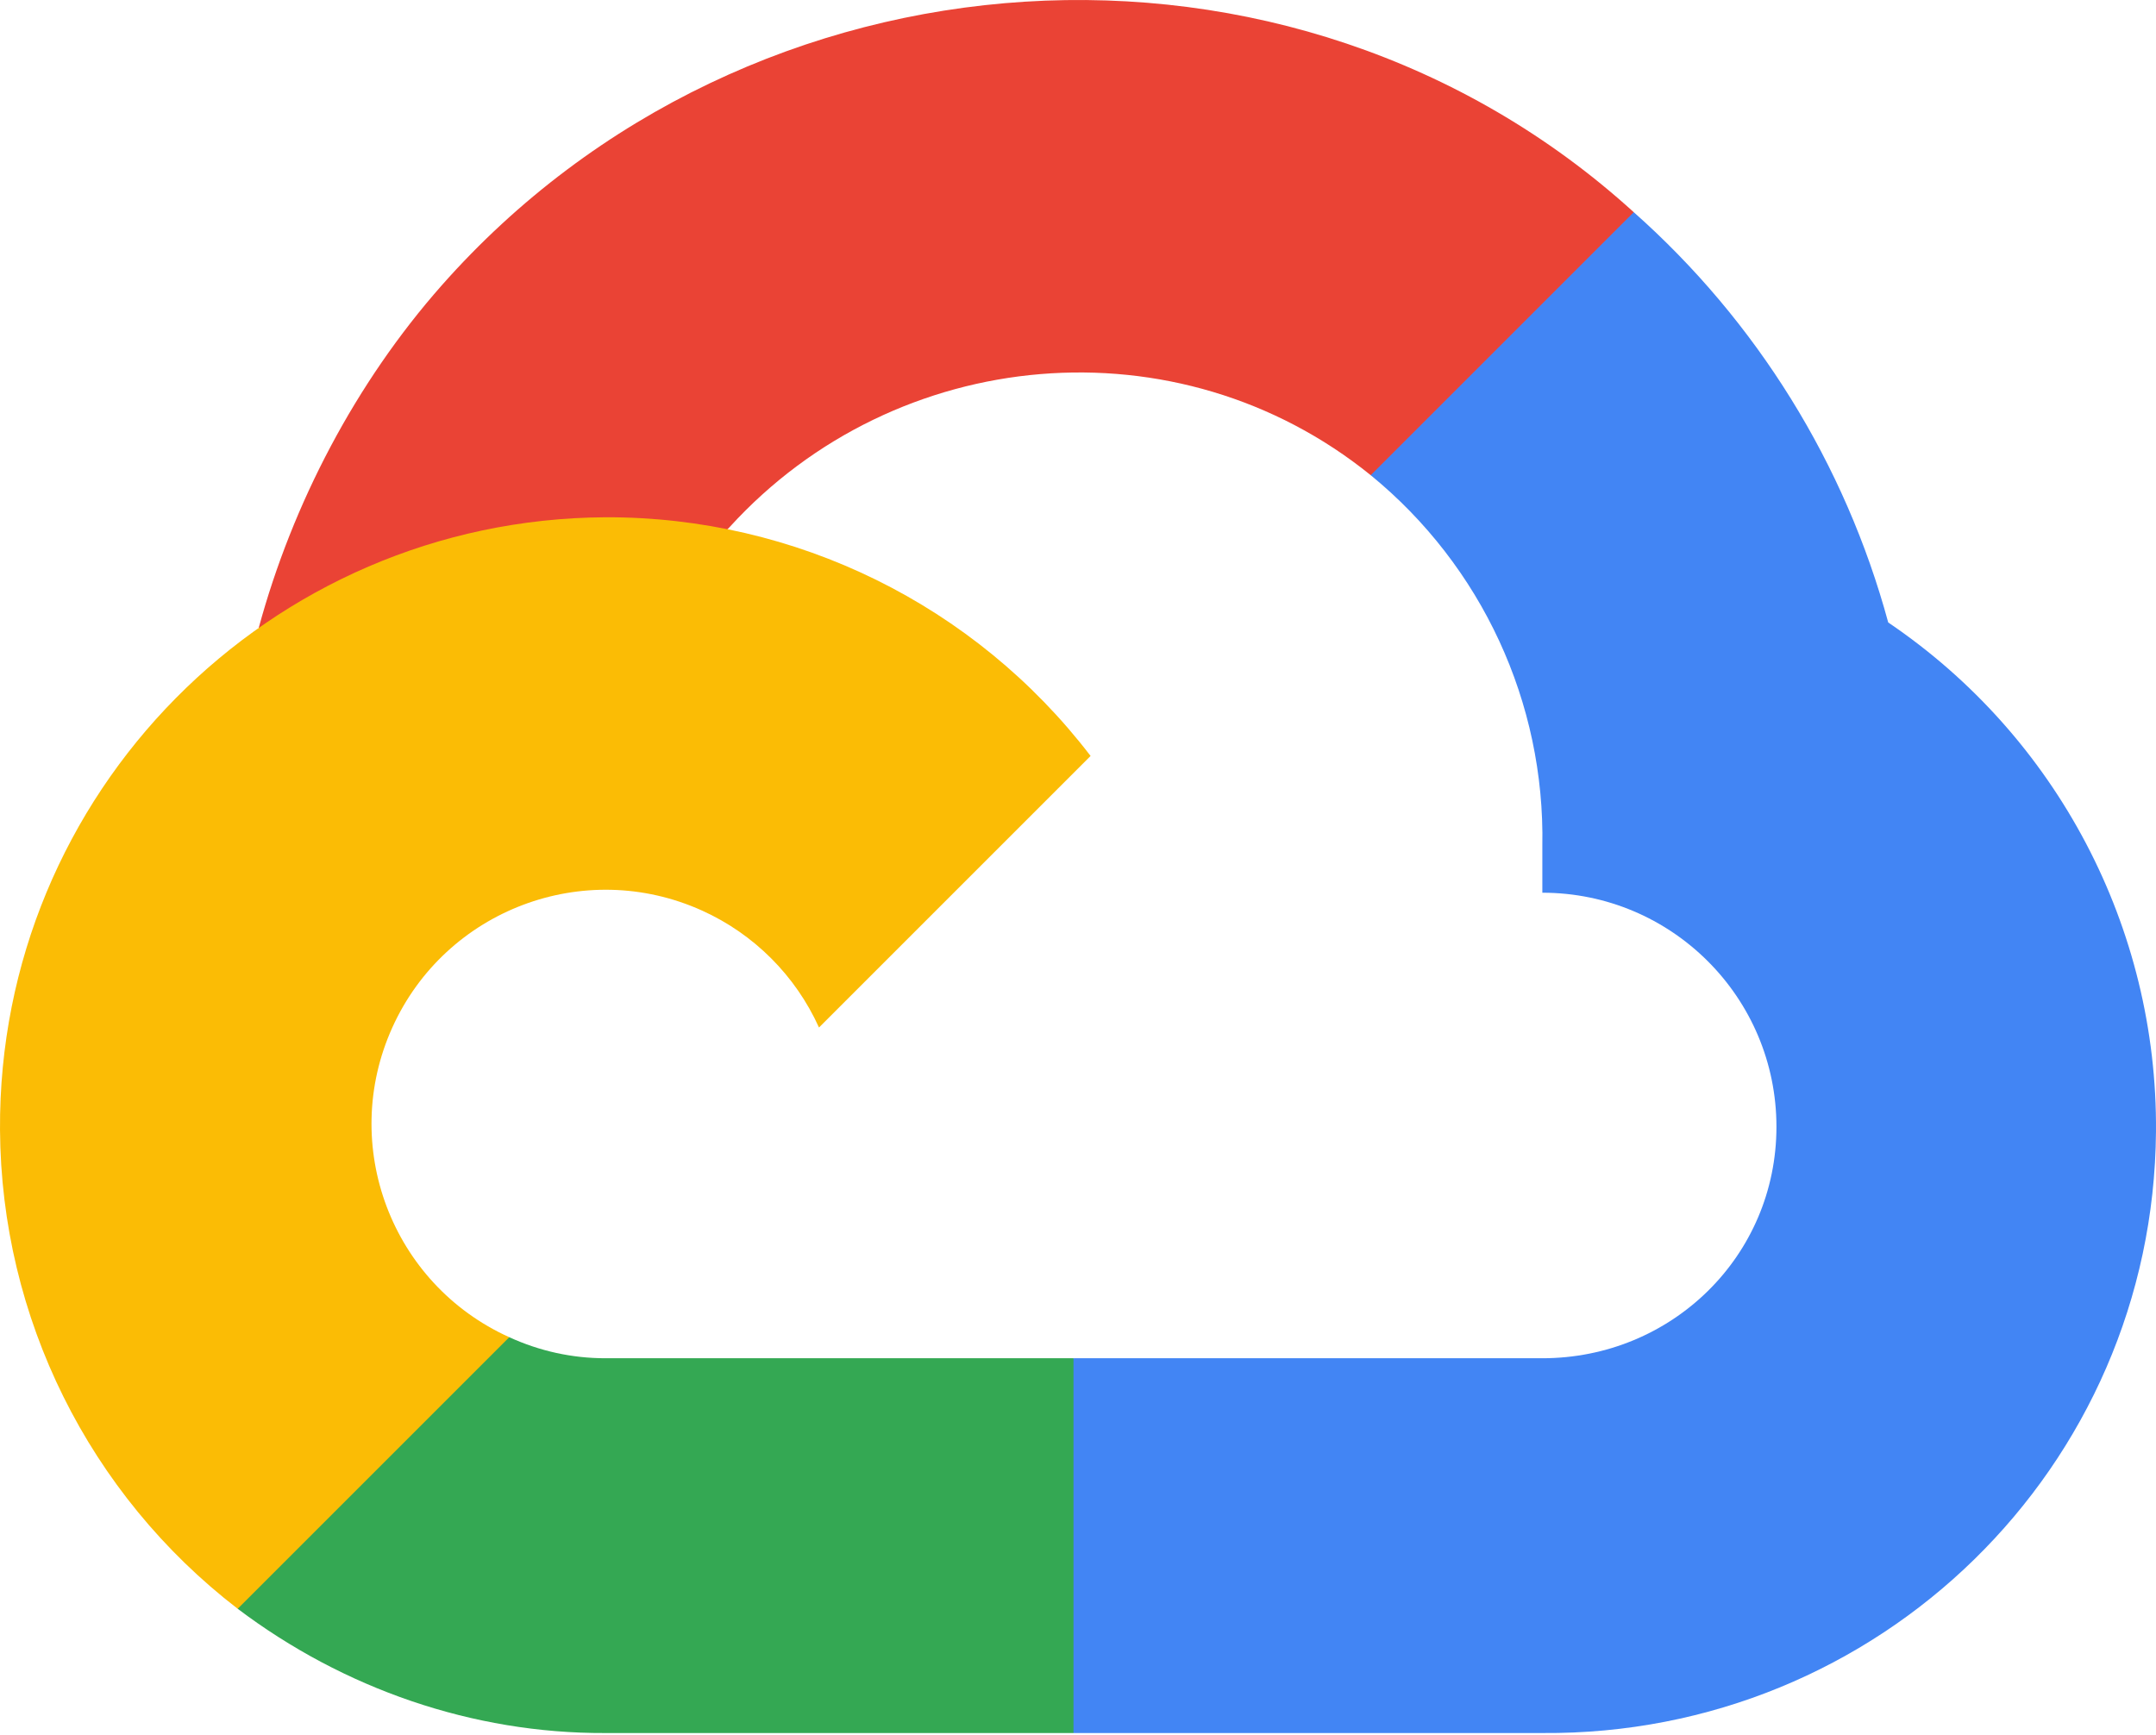
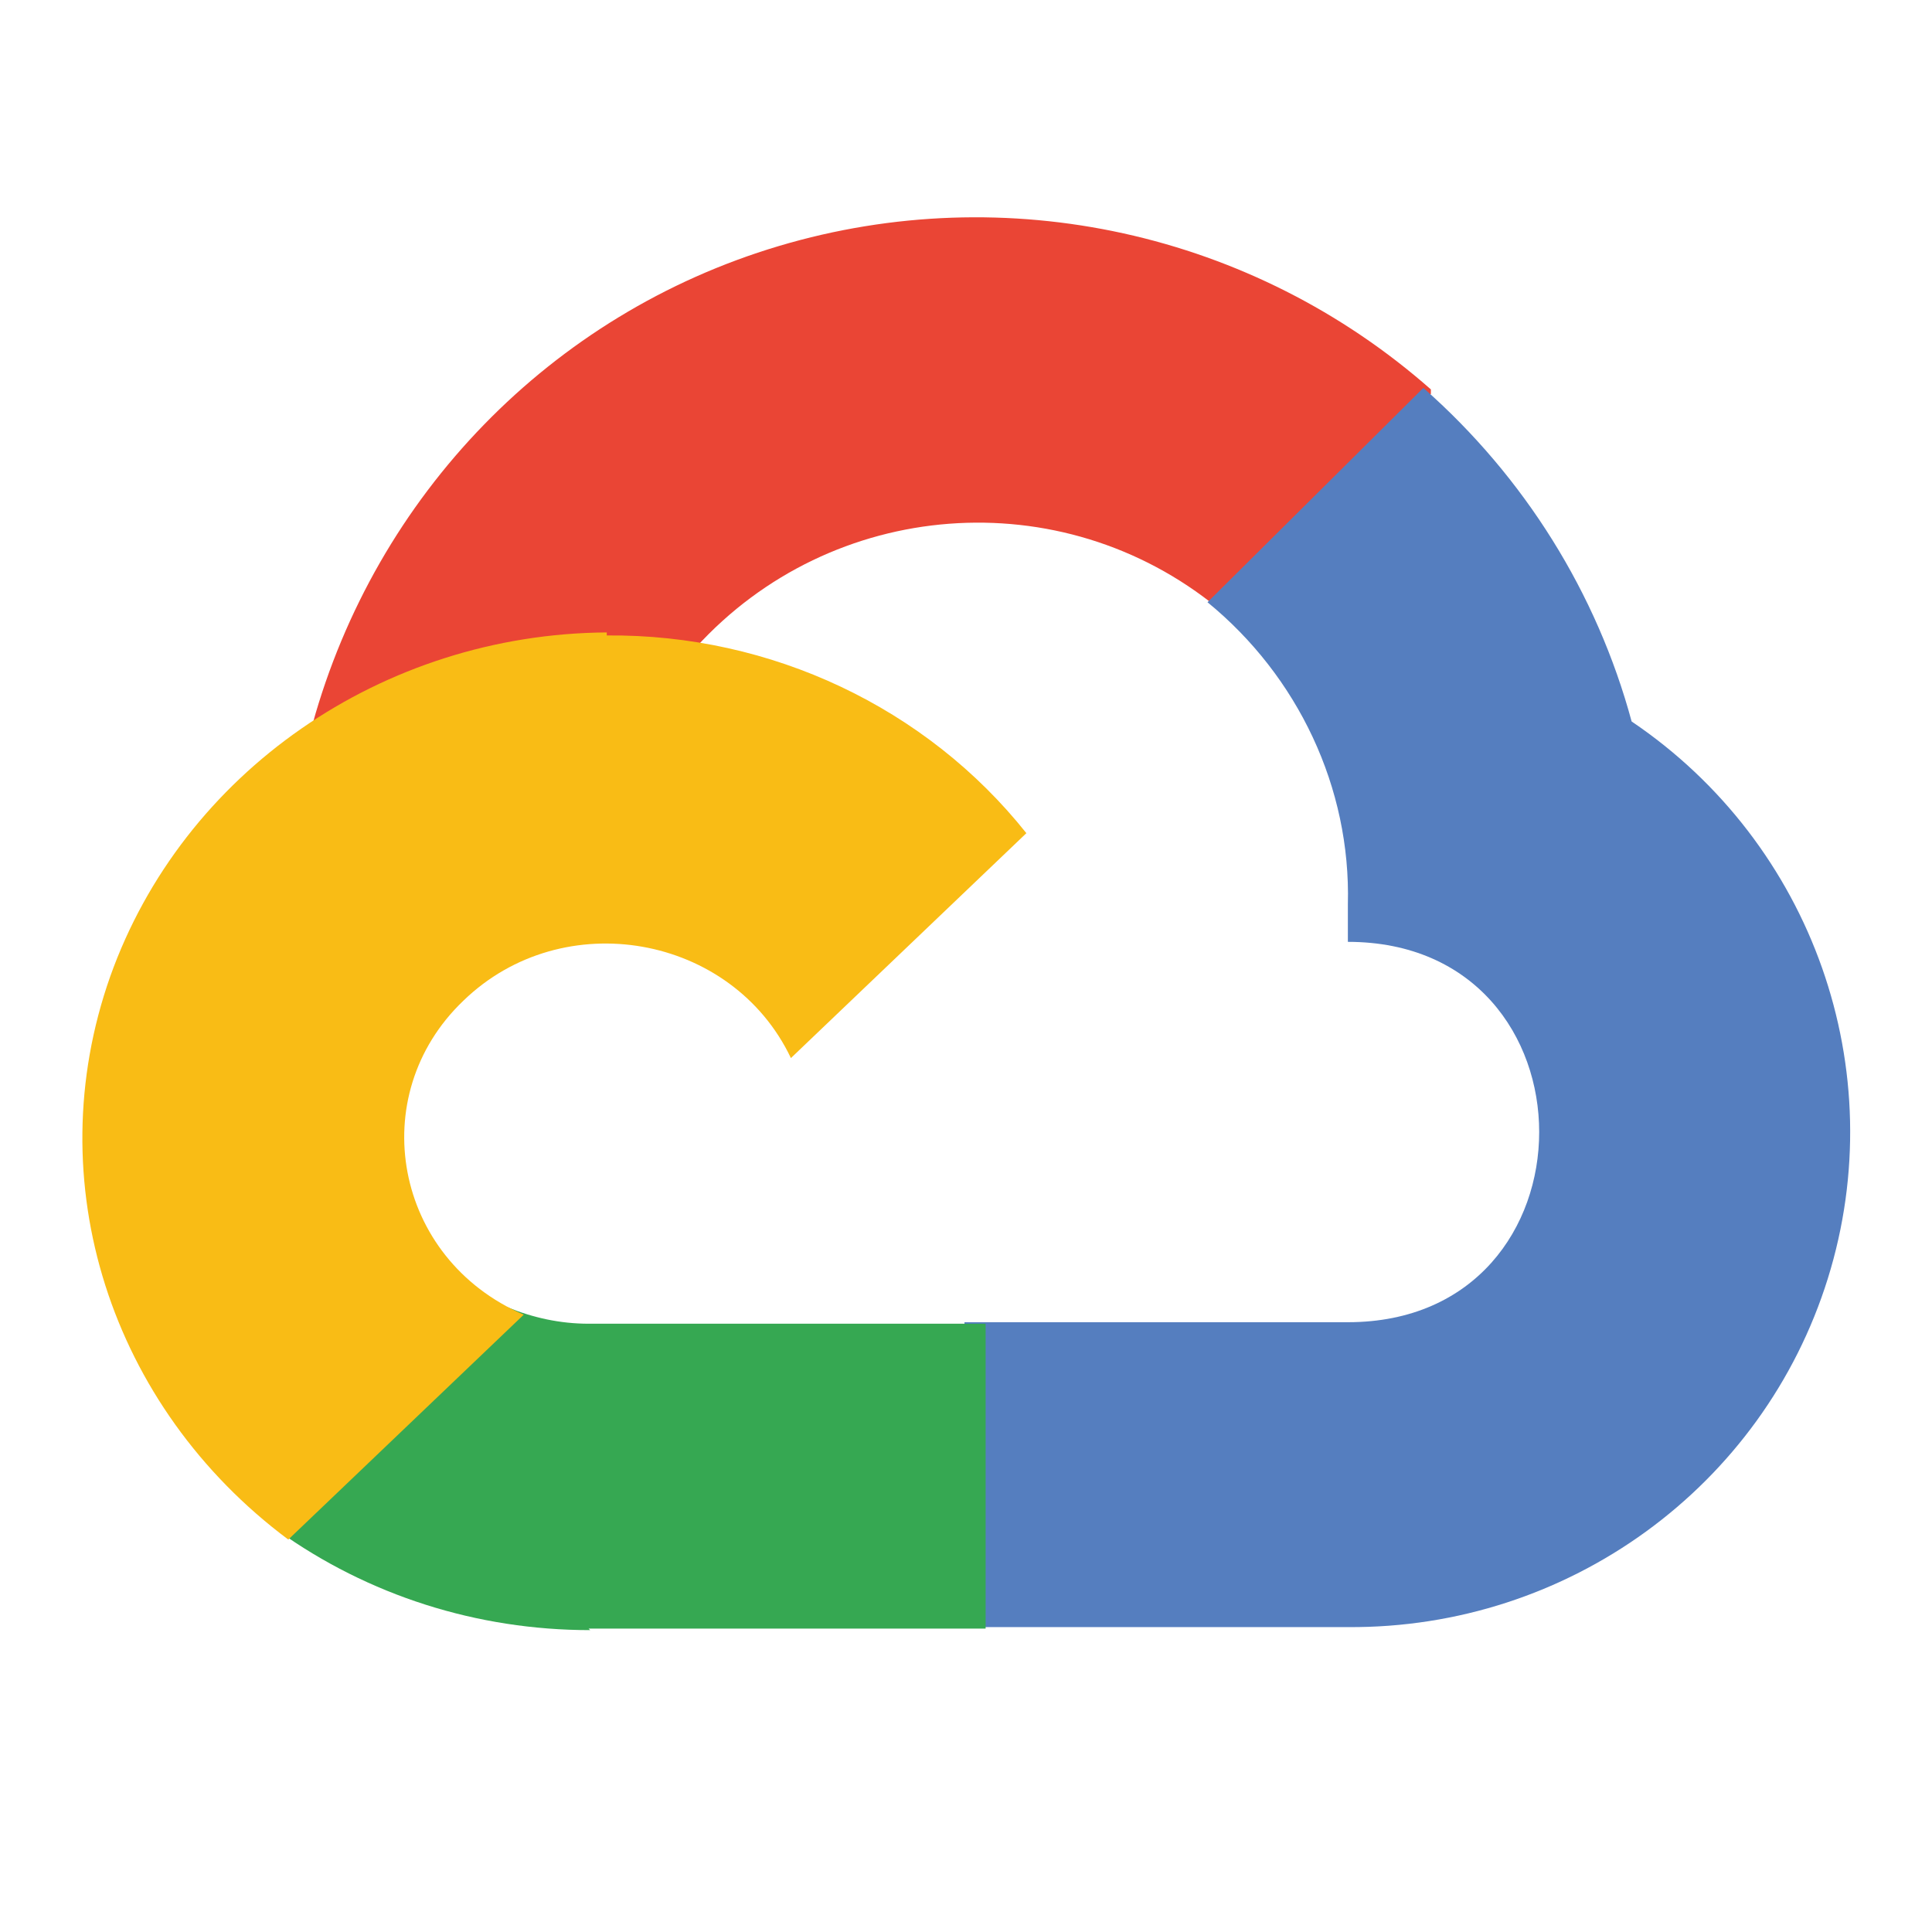
- <svg xmlns="http://www.w3.org/2000/svg" height="206" preserveAspectRatio="xMidYMid" viewBox="0 0 256 206" width="256">
-   <path d="m170.252 56.819 22.253-22.253 1.483-9.37c-40.551-36.873-105.012-32.692-141.567 8.724-10.154 11.503-17.687 25.844-21.704 40.653l7.97-1.123 44.505-7.339 3.436-3.514c19.797-21.742 53.27-24.667 76.128-6.168z" fill="#ea4335" />
-   <path d="m224.205 73.918c-5.115-18.836-15.616-35.769-30.217-48.722l-31.232 31.232c13.188 10.776 20.701 27.01 20.379 44.037v5.544c15.351 0 27.797 12.445 27.797 27.796 0 15.352-12.446 27.485-27.797 27.485h-55.671l-5.466 5.934v33.34l5.466 5.231h55.671c39.93.311 72.552-31.494 72.863-71.424.188-24.203-11.745-46.893-31.793-60.453" fill="#4285f4" />
-   <path d="m71.87 205.796h55.593v-44.506h-55.593c-3.961-.001-7.797-.852-11.399-2.498l-7.887 2.42-22.409 22.253-1.952 7.574c12.567 9.489 27.9 14.825 43.647 14.757" fill="#34a853" />
-   <path d="m71.87 61.425c-39.931.238-72.107 32.802-71.869 72.732.133 22.298 10.547 43.288 28.222 56.881l32.248-32.247c-13.991-6.321-20.208-22.786-13.887-36.776 6.32-13.99 22.786-20.207 36.775-13.887 6.165 2.785 11.102 7.723 13.887 13.887l32.248-32.247c-13.721-17.937-35.041-28.424-57.624-28.343" fill="#fbbc05" />
+ <svg xmlns="http://www.w3.org/2000/svg" viewBox="0 0 128 128">
+   <path fill="#ea4535" d="M80.6 40.3h.4l-.2-.2 14-14v-.3c-11.8-10.4-28.1-14-43.2-9.5C36.5 20.8 24.9 32.8 20.7 48c.2-.1.5-.2.8-.2 5.2-3.4 11.4-5.4 17.9-5.4 2.2 0 4.3.2 6.4.6.1-.1.2-.1.3-.1 9-9.9 24.2-11.1 34.6-2.6h-.1z" />
+   <path fill="#557ebf" d="M108.1 47.8c-2.3-8.5-7.1-16.2-13.8-22.1L80 39.9c6 4.9 9.5 12.3 9.3 20v2.5c16.9 0 16.9 25.2 0 25.2H63.9v20h-.1l.1.2h25.4c14.6.1 27.5-9.3 31.8-23.1 4.3-13.8-1-28.8-13-36.9z" />
+   <path fill="#36a852" d="M39 107.9h26.3V87.7H39c-1.9 0-3.7-.4-5.4-1.1l-15.2 14.6v.2c6 4.3 13.2 6.6 20.7 6.6z" />
+   <path fill="#f9bc15" d="M40.2 41.9c-14.9.1-28.1 9.3-32.9 22.8-4.8 13.6 0 28.5 11.8 37.3l15.6-14.9c-8.6-3.7-10.6-14.5-4-20.8 6.6-6.4 17.8-4.4 21.7 3.8L68 55.2C61.4 46.9 51.1 42 40.2 42.1z" />
</svg>
